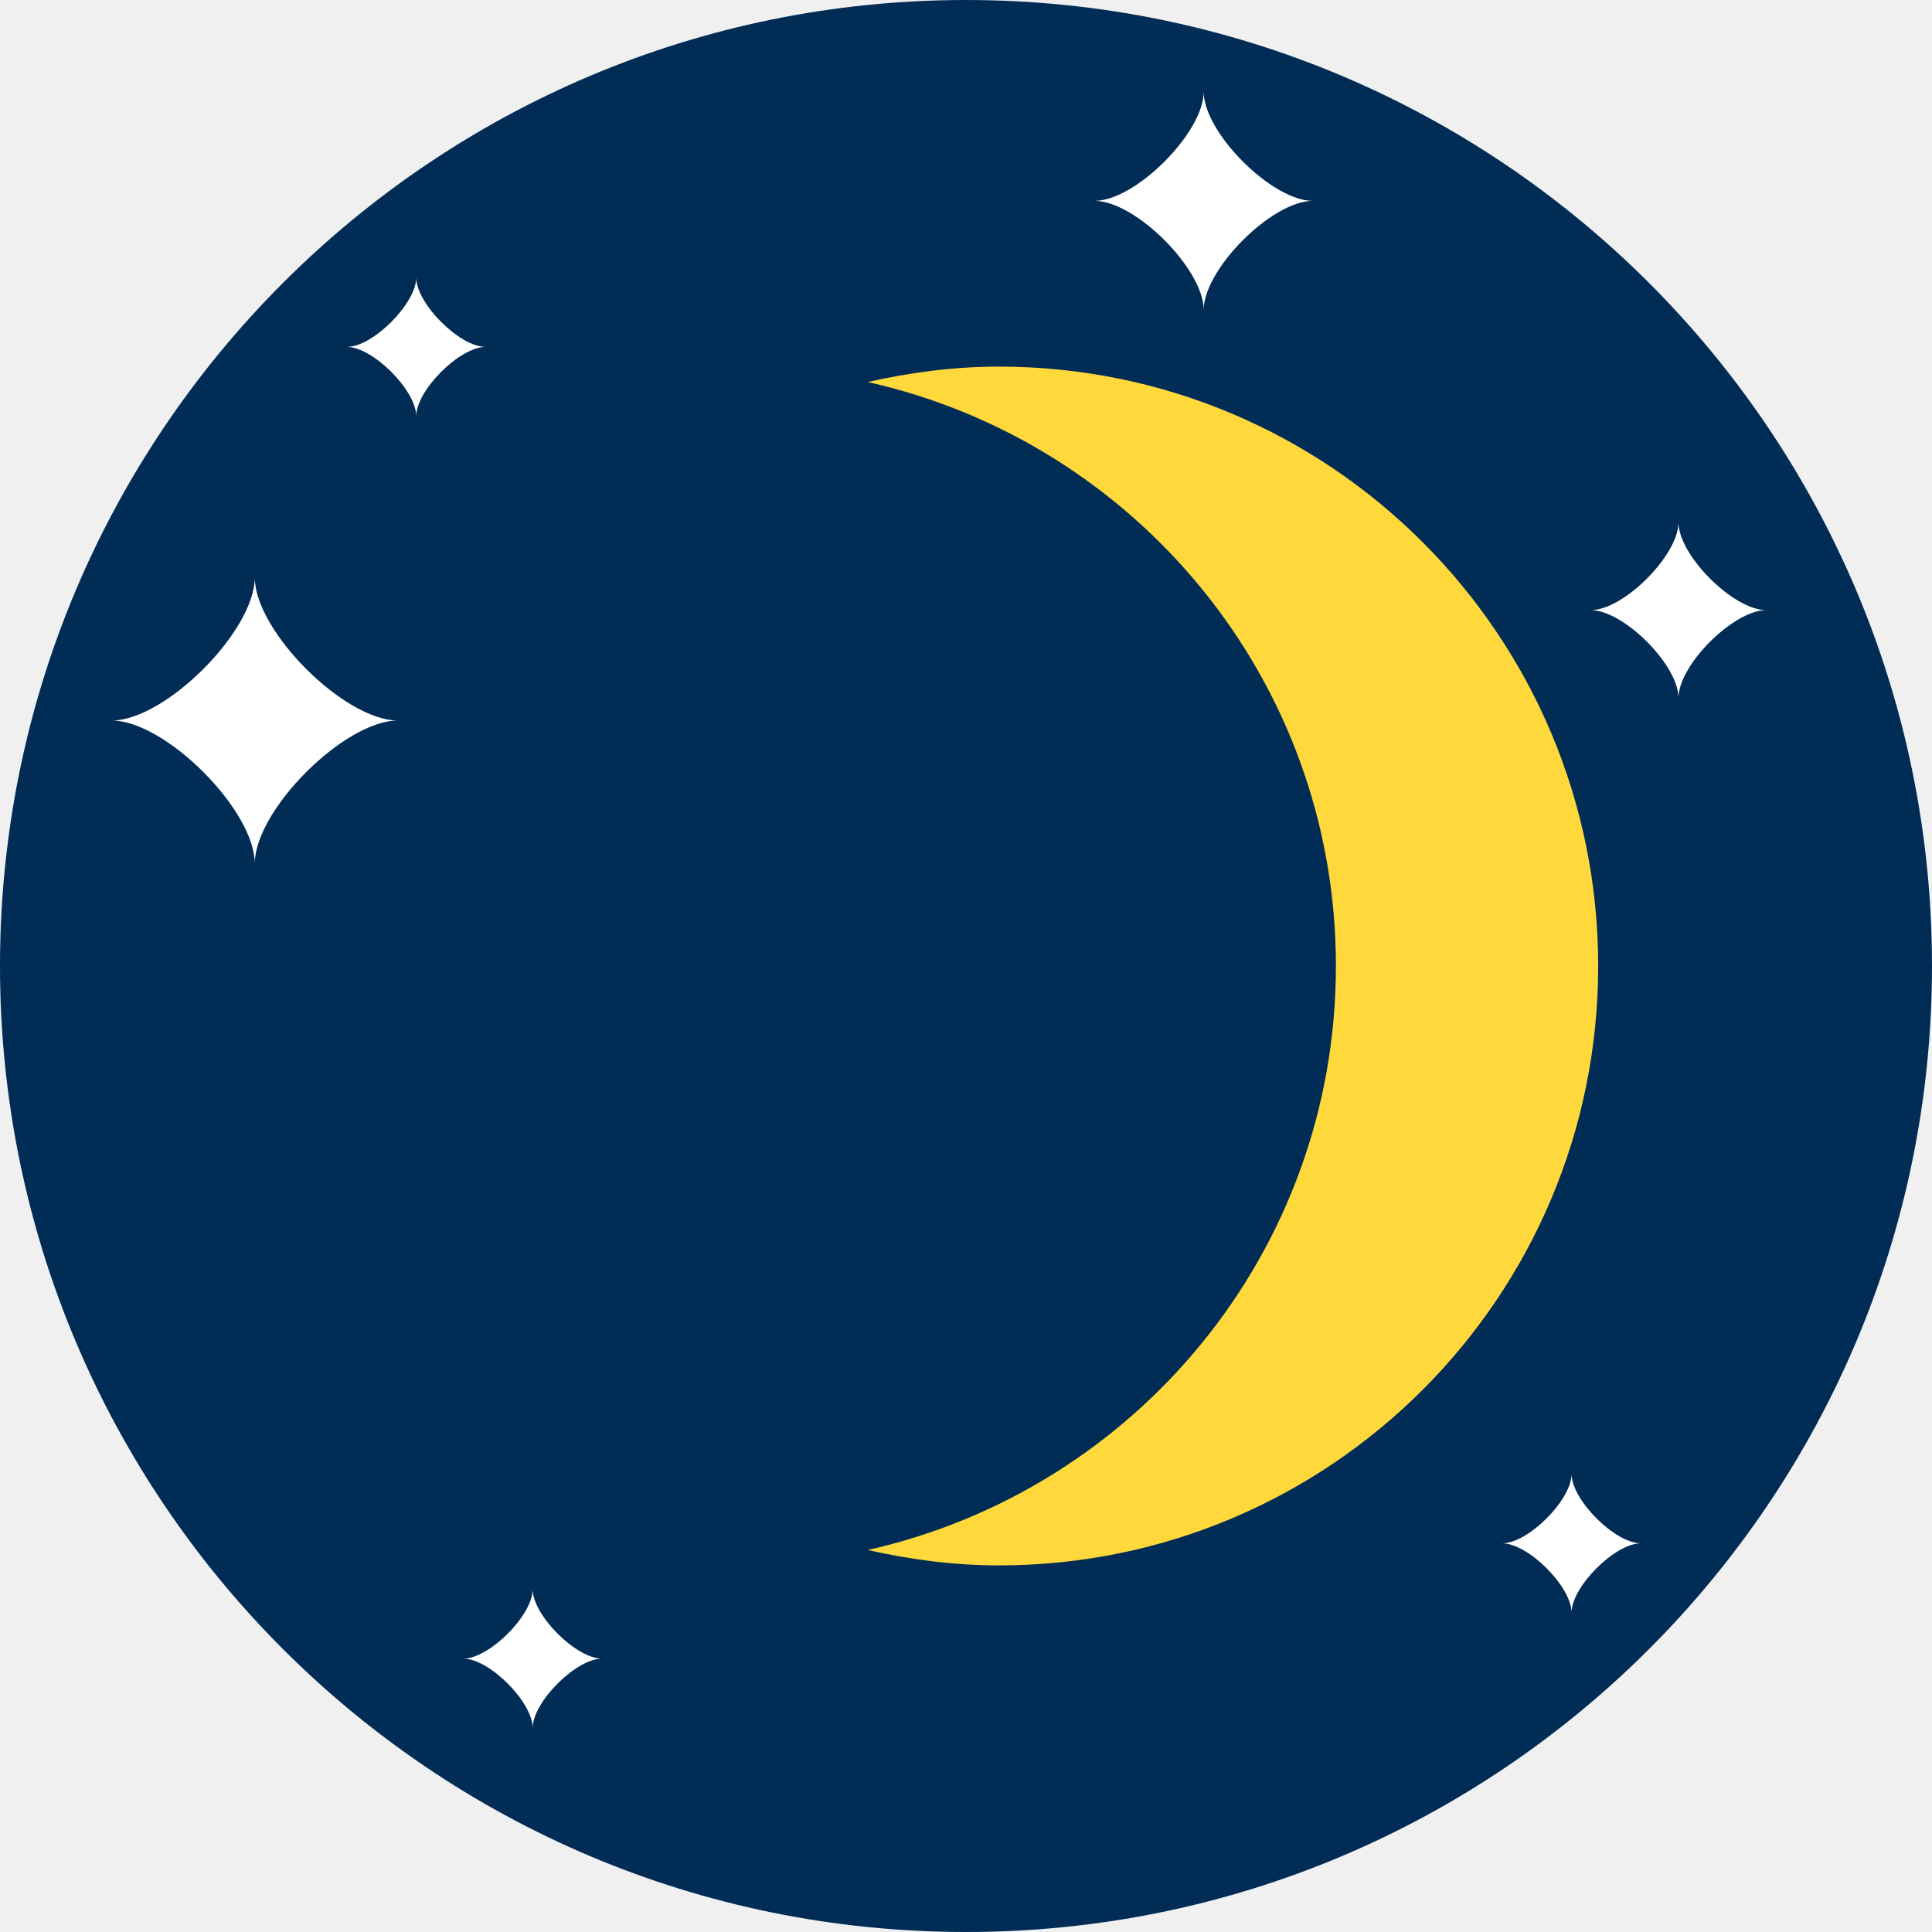
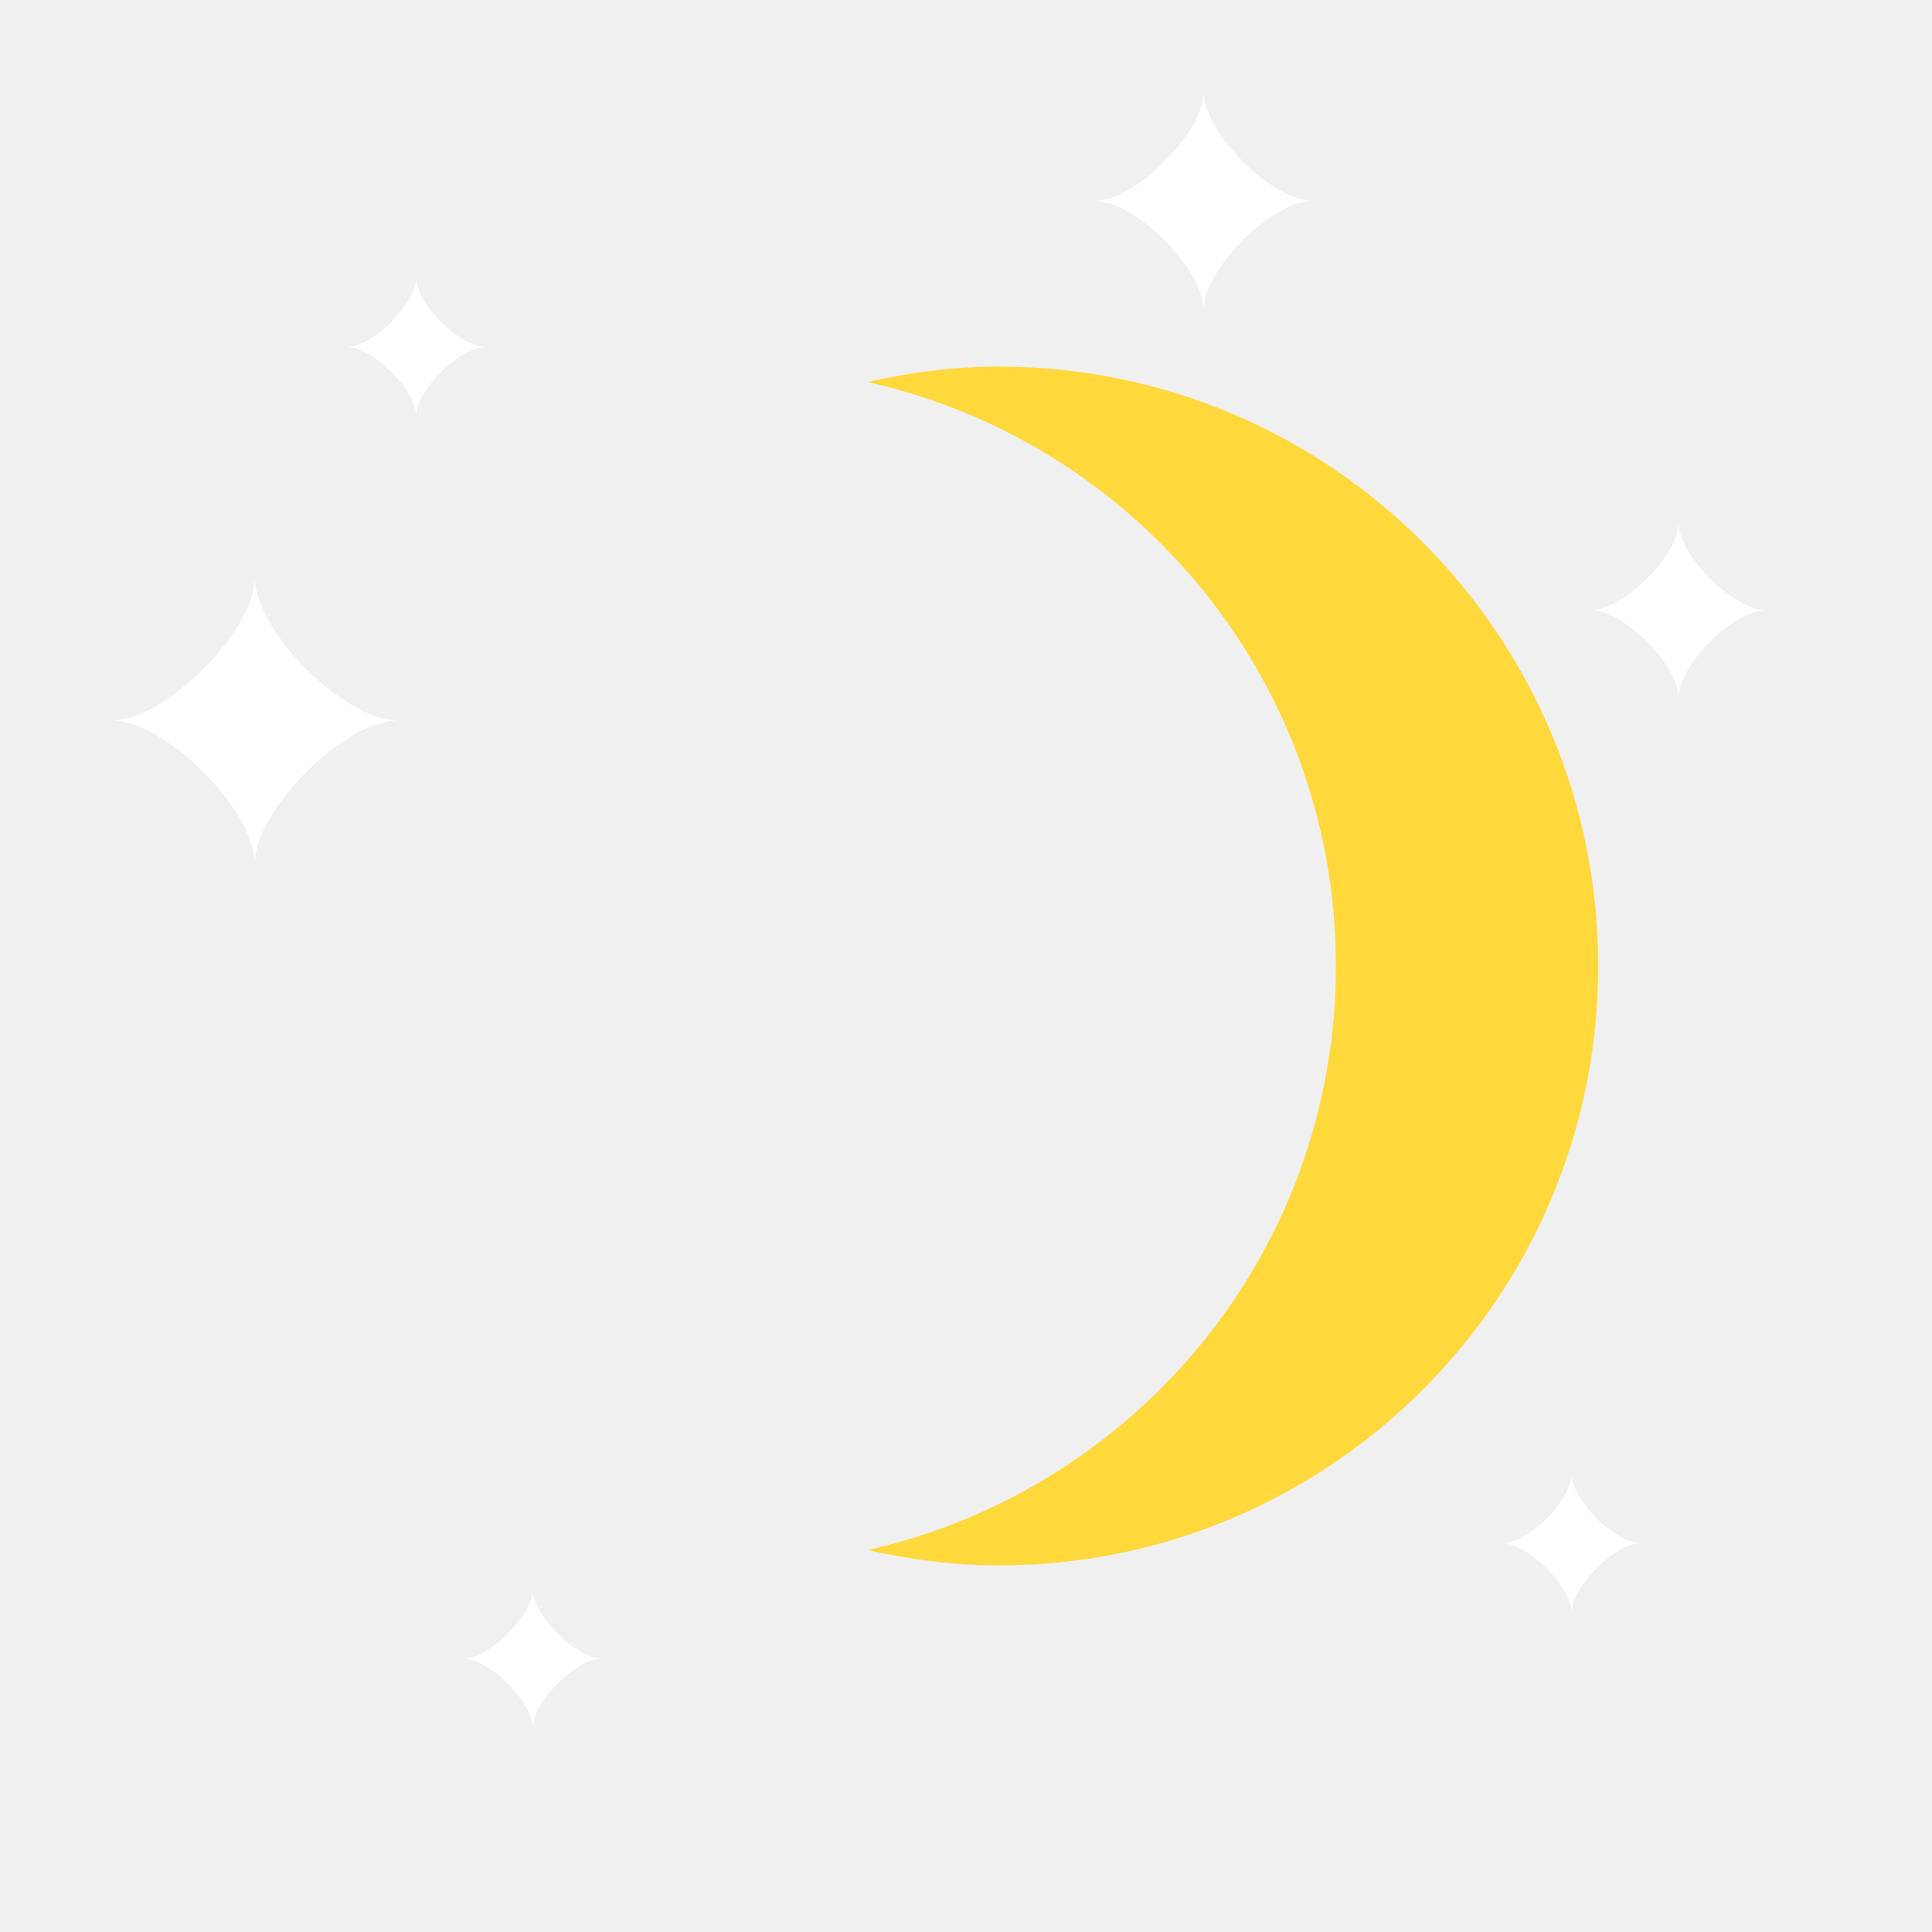
<svg xmlns="http://www.w3.org/2000/svg" version="1.1" id="Capa_1" x="0px" y="0px" viewBox="0 0 512 512" style="enable-background:new 0 0 512 512;" xml:space="preserve">
  <style type="text/css">
	.circle-area{fill:#012c56;}
</style>
-   <circle class="circle-area" cx="256" cy="256" r="256" />
  <path style="fill:#FFD83B;" d="M264.688,97.152c-11.968,0-23.536,1.568-34.752,4.08C300.896,117.12,354.032,180.24,354.032,256  s-53.136,138.88-124.096,154.768c11.216,2.512,22.768,4.08,34.752,4.08c87.728,0,158.848-71.12,158.848-158.848  S352.416,97.152,264.688,97.152z" />
  <g>
    <path style="fill:#FFFFFF;" d="M110.304,110.304c0-6.864-11.504-18.368-18.368-18.368c6.864,0,18.368-11.504,18.368-18.368   c0,6.864,11.504,18.368,18.368,18.368C121.808,91.936,110.304,103.44,110.304,110.304z" />
    <path style="fill:#FFFFFF;" d="M416.48,427.36c0-6.864-11.504-18.368-18.368-18.368c6.864,0,18.368-11.504,18.368-18.368   c0,6.864,11.504,18.368,18.368,18.368C427.984,408.992,416.48,420.496,416.48,427.36z" />
    <path style="fill:#FFFFFF;" d="M141.168,457.92c0-6.864-11.504-18.368-18.368-18.368c6.864,0,18.368-11.504,18.368-18.368   c0,6.864,11.504,18.368,18.368,18.368C152.656,439.552,141.168,451.04,141.168,457.92z" />
    <path style="fill:#FFFFFF;" d="M318.992,82.144c0-10.816-18.096-28.912-28.912-28.912c10.816,0,28.912-18.096,28.912-28.912   c0,10.816,18.096,28.912,28.912,28.912C337.088,53.232,318.992,71.328,318.992,82.144z" />
    <path style="fill:#FFFFFF;" d="M444.816,184.944c0-8.704-14.56-23.248-23.248-23.248c8.704,0,23.248-14.56,23.248-23.248   c0,8.704,14.56,23.248,23.248,23.248C459.376,161.696,444.816,176.256,444.816,184.944z" />
    <path style="fill:#FFFFFF;" d="M67.52,228.864c0-14.176-23.728-37.92-37.92-37.92c14.176,0,37.92-23.728,37.92-37.92   c0,14.176,23.728,37.92,37.92,37.92C91.264,190.96,67.52,214.688,67.52,228.864z" />
  </g>
</svg>
